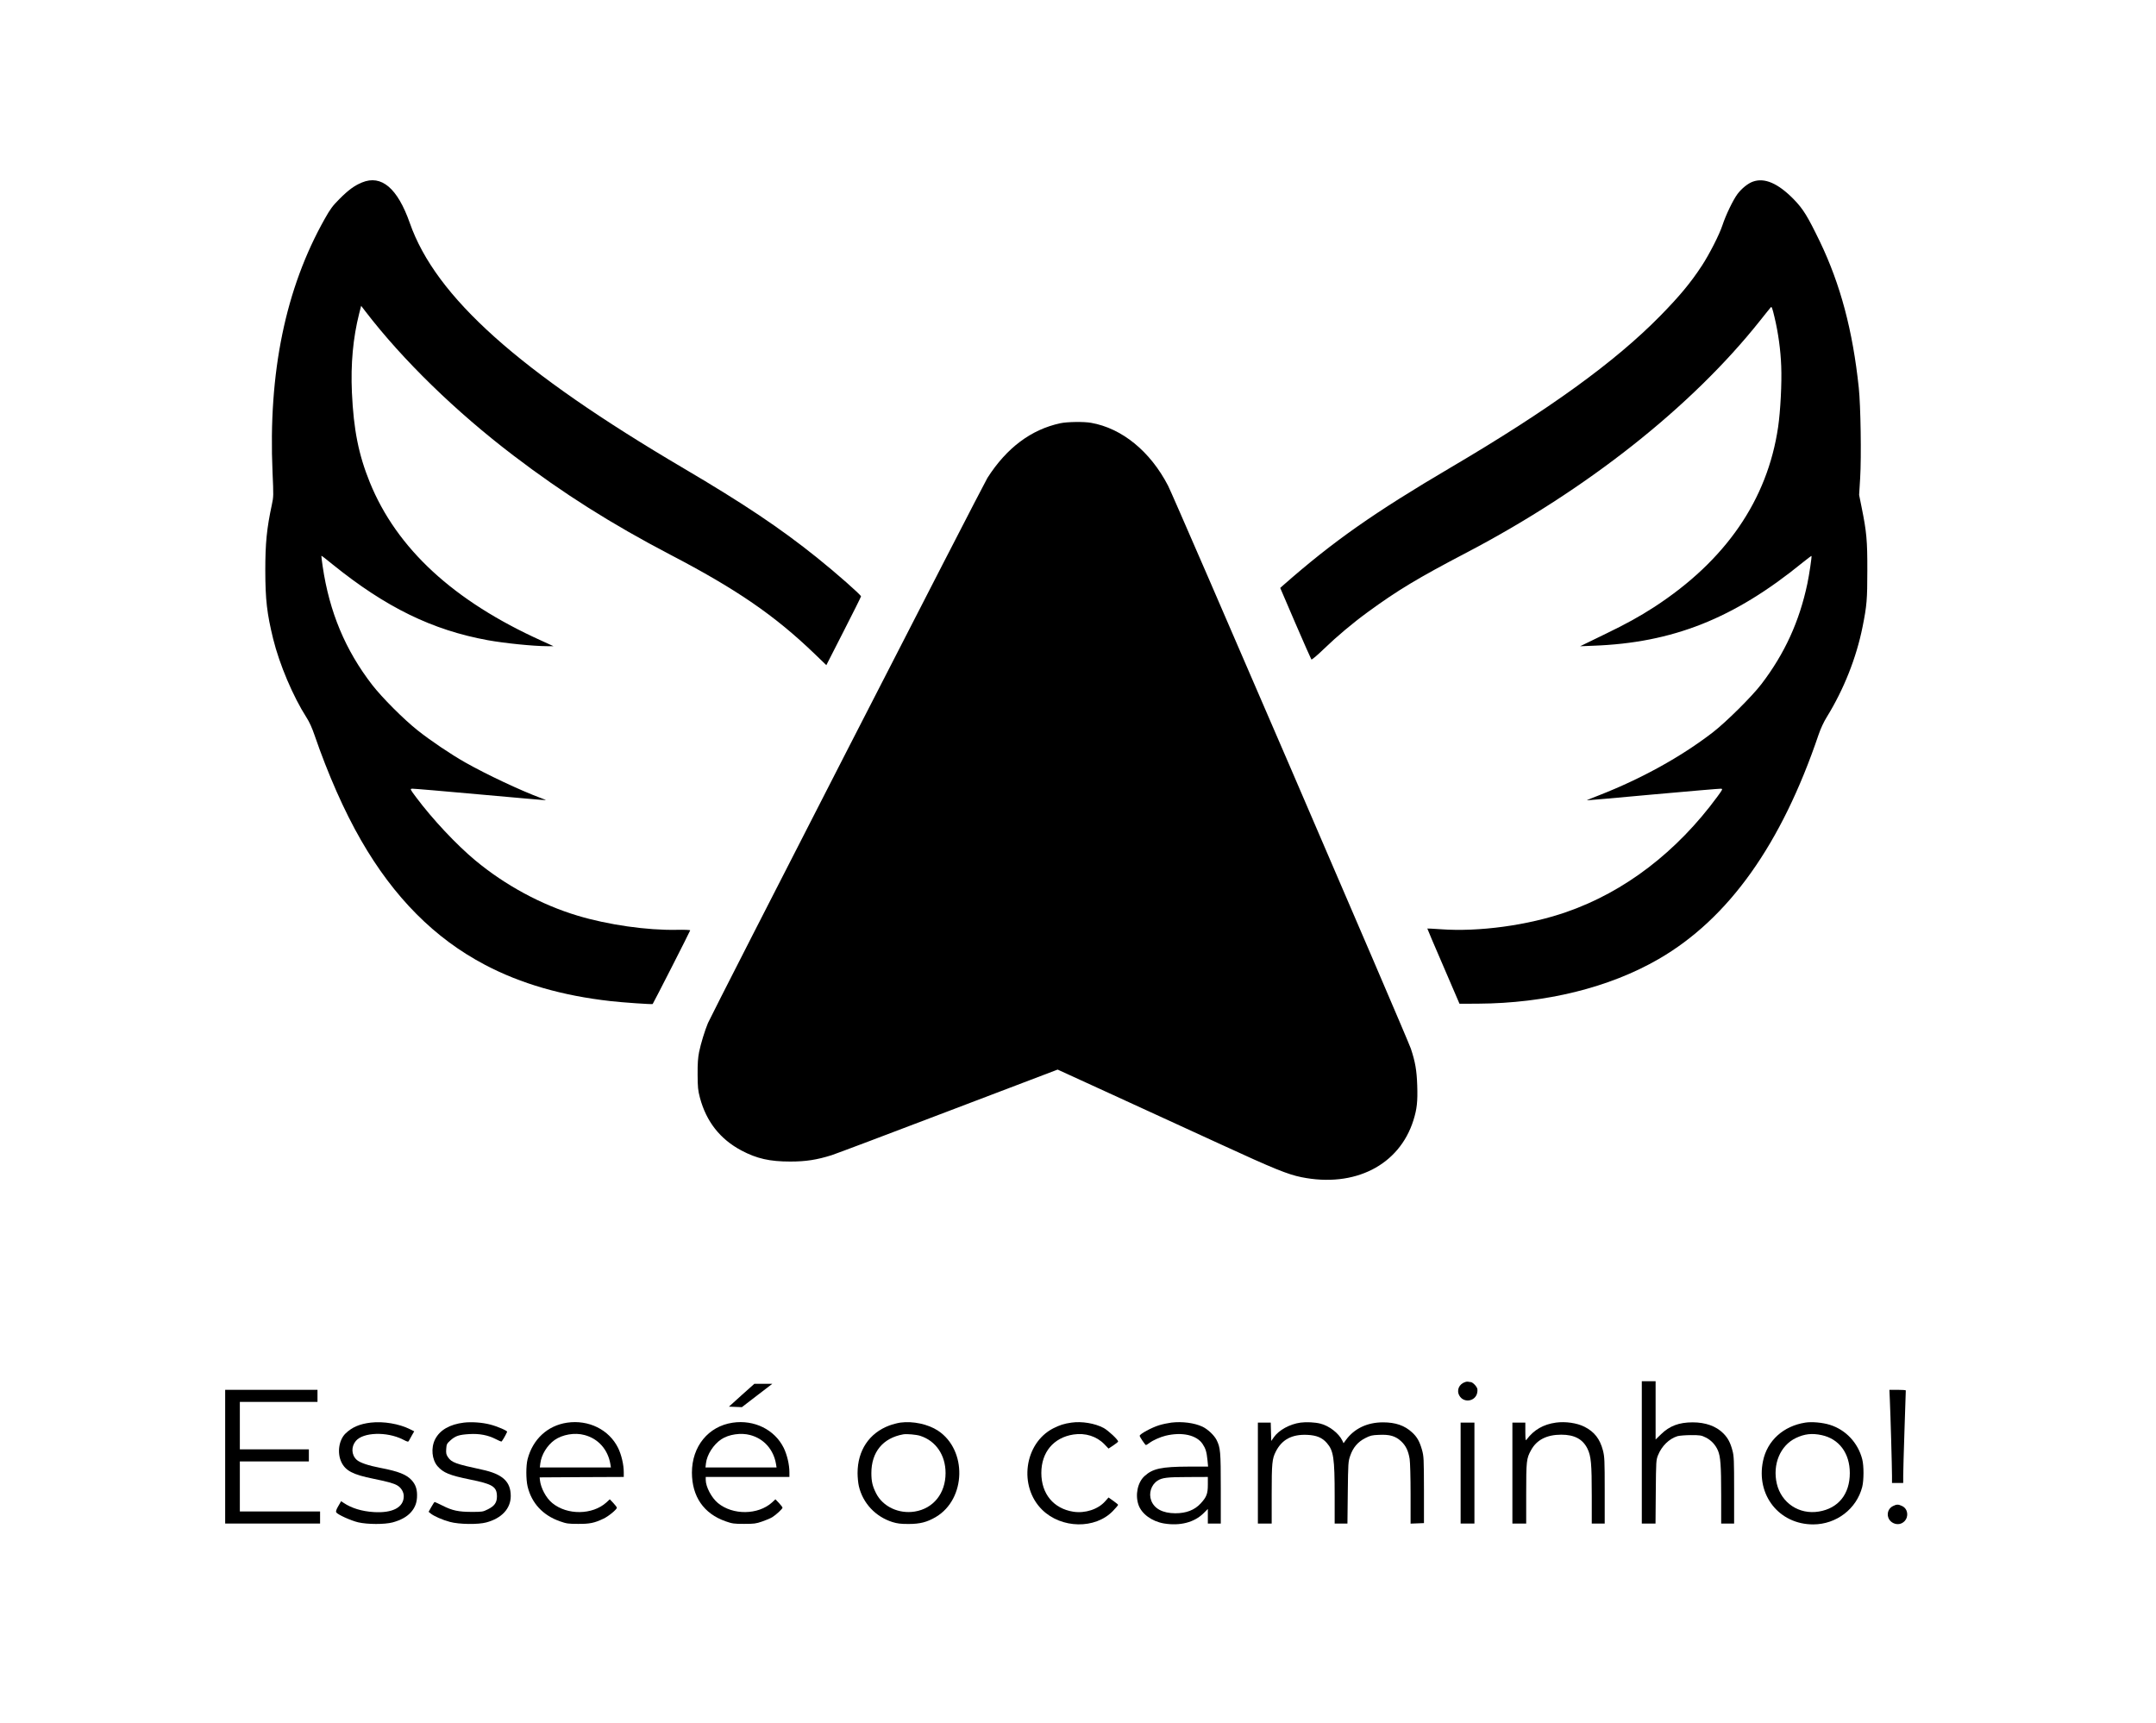
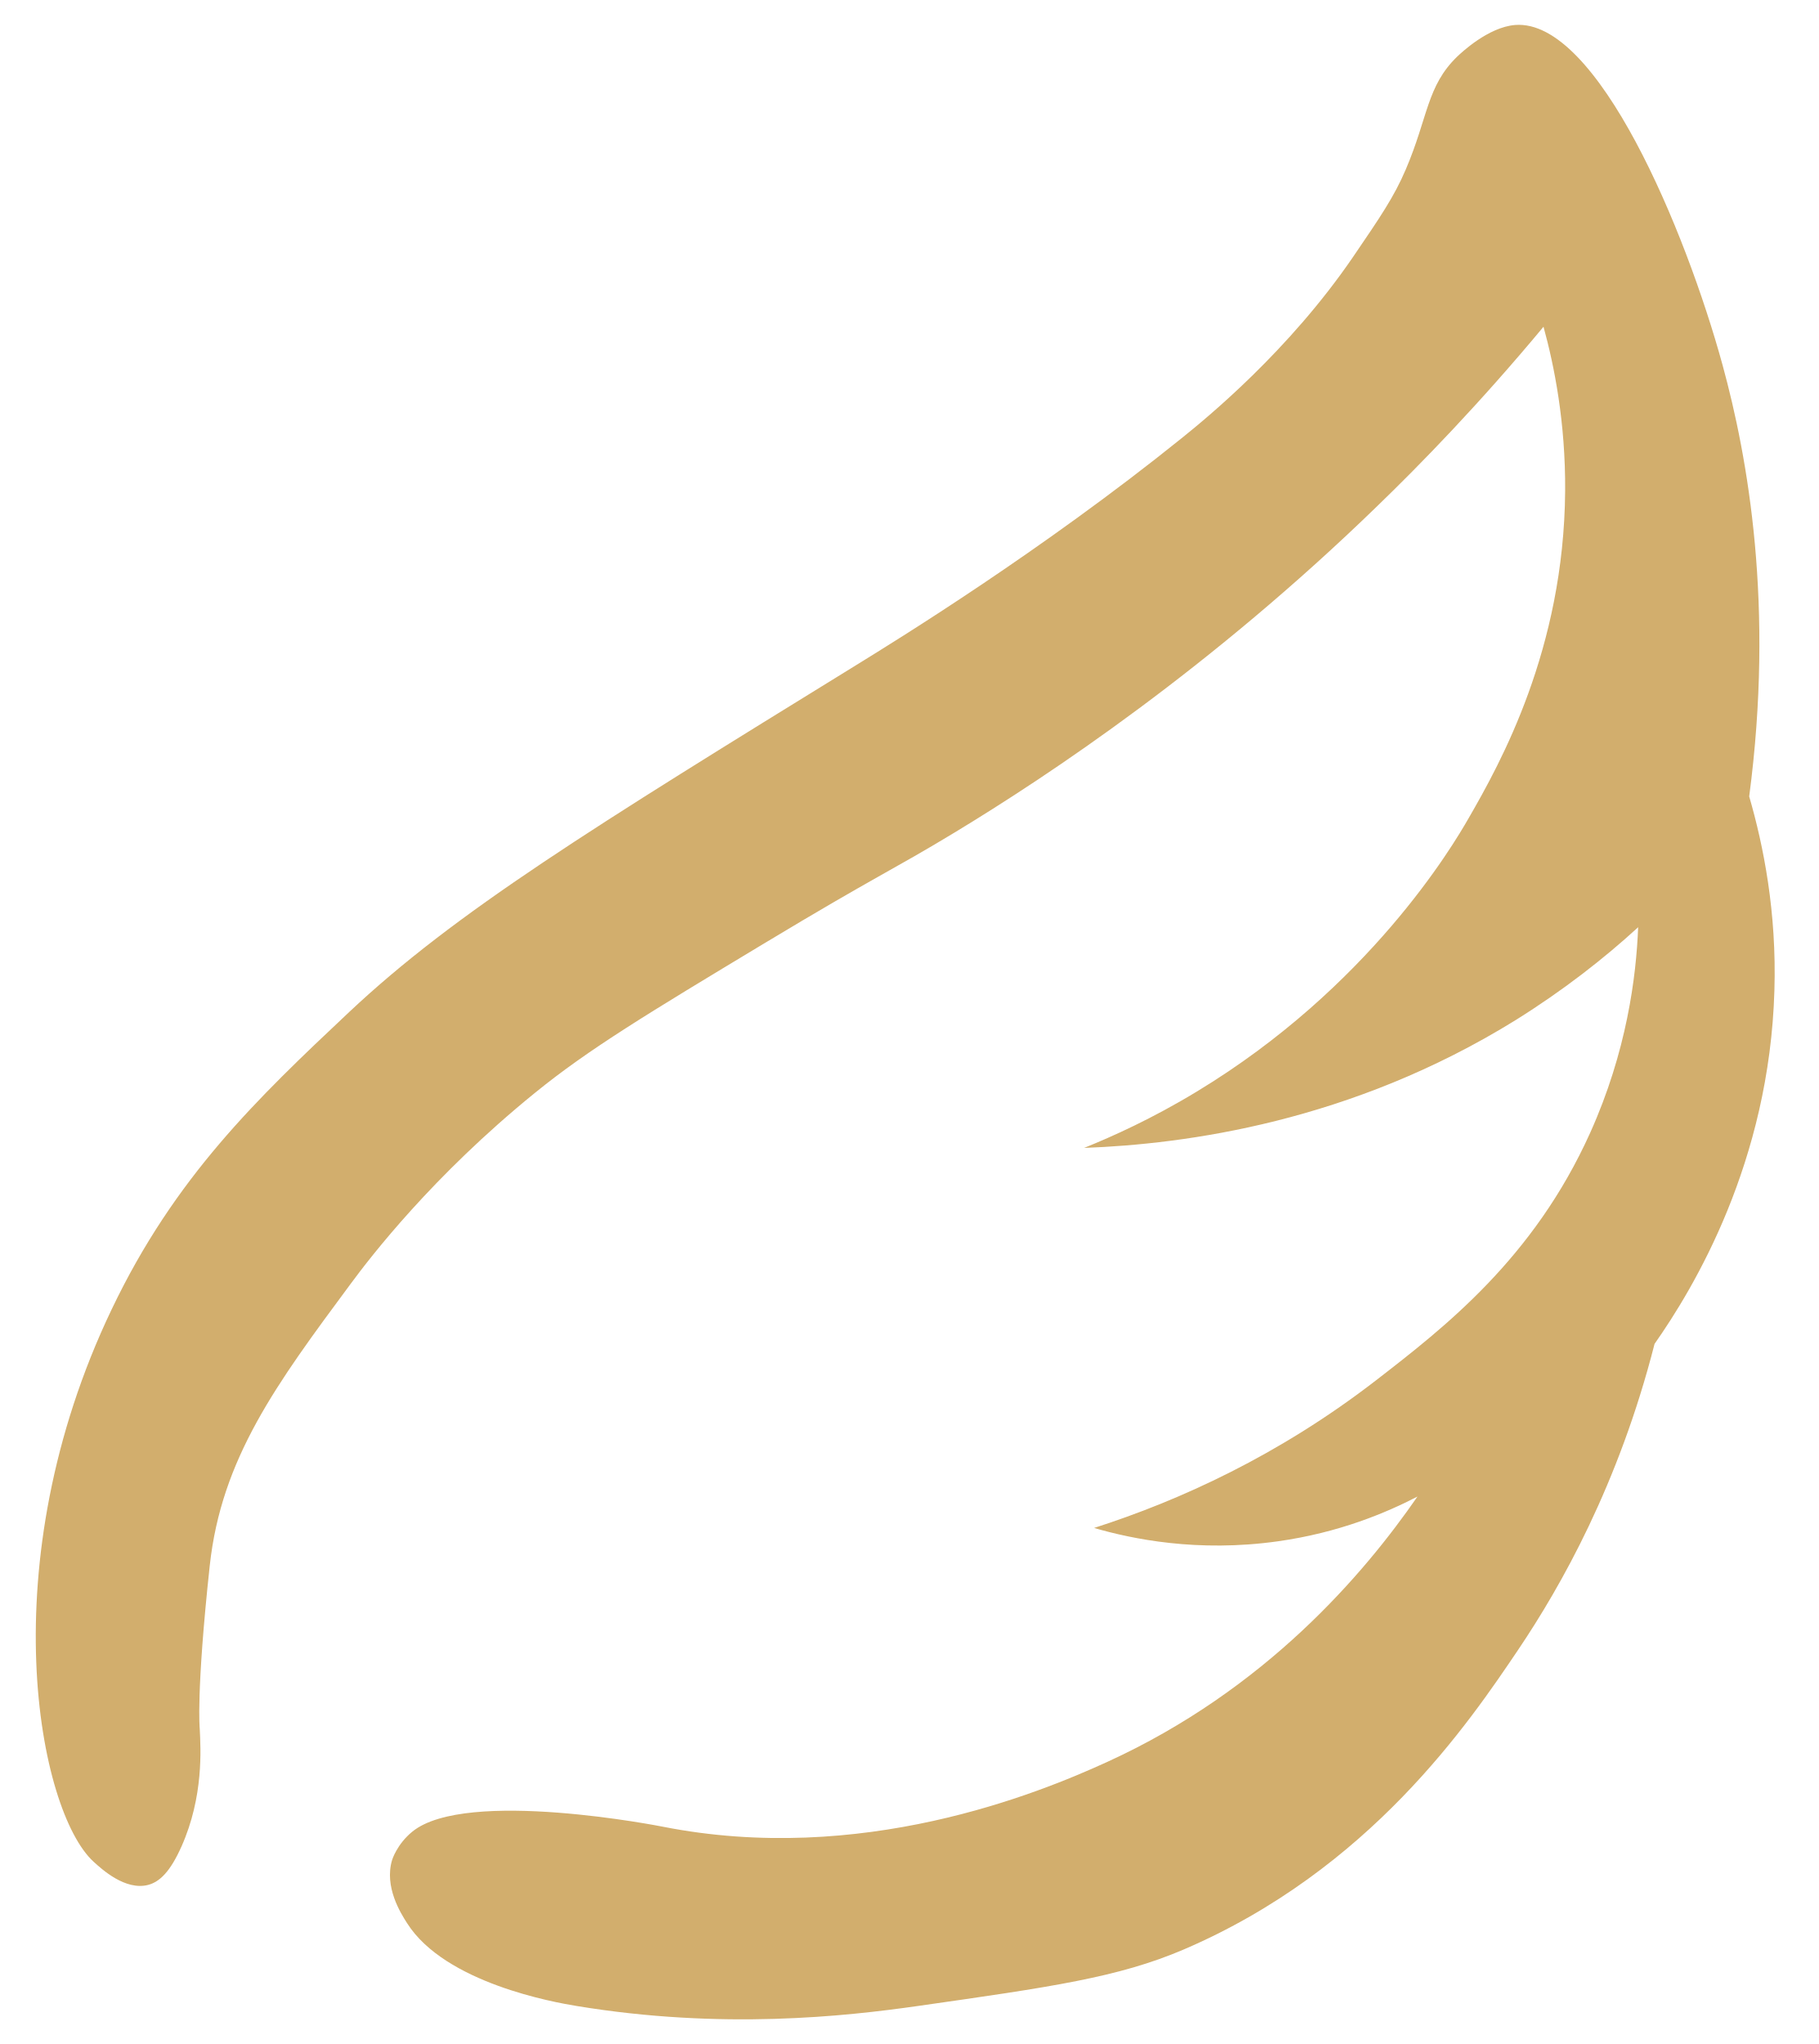
- <svg xmlns="http://www.w3.org/2000/svg" version="1.0" width="2499pt" height="1997pt" viewBox="0 0 2499 1997" preserveAspectRatio="xMidYMid meet">
-   <g transform="translate(0,1997) scale(0.1,-0.1)" fill="#000000" stroke="none">
-     <path d="M4196 17855 c-88 -36 -160 -89 -263 -193 -78 -78 -105 -115 -168 -227 -456 -808 -657 -1784 -606 -2941 12 -269 12 -282 -8 -374 -59 -276 -76 -443 -76 -765 1 -339 19 -495 91 -790 74 -299 231 -669 388 -914 31 -48 64 -120 92 -203 155 -451 344 -880 539 -1218 380 -661 854 -1138 1437 -1444 414 -218 893 -357 1453 -420 138 -16 484 -40 490 -34 8 8 435 846 435 854 0 5 -69 8 -157 6 -341 -7 -796 58 -1148 164 -422 127 -838 352 -1185 640 -218 181 -498 479 -688 734 -70 94 -71 95 -44 98 15 1 369 -29 787 -67 418 -38 761 -68 763 -66 1 1 -26 13 -60 25 -234 87 -626 271 -877 413 -166 94 -405 255 -554 374 -158 126 -409 377 -522 523 -312 403 -497 846 -575 1375 -10 66 -16 121 -15 123 2 2 61 -43 131 -101 617 -498 1156 -761 1799 -878 194 -35 528 -69 685 -69 l75 0 -140 64 c-1017 459 -1677 1067 -1989 1836 -130 321 -187 608 -207 1039 -15 332 13 635 84 916 l23 90 50 -65 c431 -562 1048 -1163 1719 -1673 576 -439 1134 -791 1815 -1147 769 -401 1211 -705 1672 -1149 l136 -131 201 394 c111 216 201 398 201 403 0 17 -288 271 -510 449 -429 344 -846 623 -1545 1035 -1913 1126 -2875 1987 -3175 2844 -142 404 -329 563 -554 470z" />
-     <path d="M20316 17864 c-56 -20 -129 -79 -177 -143 -51 -68 -136 -245 -174 -361 -36 -110 -152 -337 -239 -470 -131 -200 -262 -357 -485 -584 -524 -533 -1286 -1084 -2426 -1755 -888 -523 -1361 -855 -1938 -1362 l-38 -34 176 -410 c97 -225 181 -414 185 -419 5 -5 67 46 146 123 149 144 336 301 509 427 345 252 579 393 1145 689 1391 729 2606 1689 3398 2685 63 80 121 151 128 159 9 10 18 -12 42 -115 44 -183 71 -383 78 -569 8 -195 -9 -521 -36 -705 -124 -845 -608 -1548 -1437 -2087 -169 -109 -324 -195 -558 -308 -115 -56 -230 -111 -255 -124 l-45 -22 149 6 c924 33 1634 315 2430 964 55 44 101 79 103 77 5 -5 -26 -218 -48 -321 -92 -437 -263 -812 -533 -1165 -107 -141 -411 -442 -564 -560 -371 -285 -827 -537 -1324 -731 -76 -29 -136 -54 -135 -56 2 -1 347 29 767 68 421 38 775 68 788 67 22 -3 19 -8 -39 -88 -472 -644 -1078 -1108 -1754 -1342 -442 -154 -1014 -232 -1459 -199 -83 6 -151 9 -152 8 -1 -1 82 -198 186 -437 l187 -435 214 1 c783 4 1522 186 2094 517 811 469 1423 1328 1855 2604 25 72 59 145 95 203 196 318 342 685 414 1045 49 244 55 316 55 650 1 351 -9 452 -65 729 l-30 149 12 196 c15 249 6 837 -16 1046 -70 664 -212 1197 -451 1695 -144 297 -194 378 -303 490 -182 186 -340 254 -475 204z" />
-     <path d="M12290 15064 c-339 -73 -622 -285 -845 -634 -49 -77 -3196 -6216 -3239 -6318 -37 -89 -83 -239 -103 -337 -13 -67 -18 -133 -17 -260 1 -151 4 -181 27 -270 74 -276 233 -479 481 -611 178 -94 327 -128 566 -128 180 0 309 20 480 74 47 15 655 244 1352 510 l1267 482 638 -292 c351 -161 917 -421 1258 -577 608 -280 771 -346 929 -378 617 -125 1135 138 1299 660 41 131 50 217 44 403 -6 176 -23 274 -74 427 -38 116 -2743 6389 -2814 6525 -206 398 -534 666 -893 729 -83 15 -278 12 -356 -5z" />
-     <path d="M16985 3951 c-75 -24 -106 -98 -68 -161 46 -78 164 -69 199 15 8 20 11 47 8 65 -7 31 -55 80 -79 80 -7 0 -19 2 -27 4 -7 2 -22 1 -33 -3z" />
-     <path d="M19030 3135 l0 -825 79 0 80 0 3 368 c3 355 4 369 26 424 43 107 129 191 226 221 23 6 93 12 156 12 106 0 120 -2 172 -28 62 -31 113 -85 141 -152 29 -69 37 -170 37 -512 l0 -333 75 0 75 0 0 388 c0 342 -2 395 -19 457 -24 92 -53 147 -106 200 -83 84 -207 128 -355 128 -158 0 -268 -41 -367 -138 l-63 -61 0 338 0 338 -80 0 -80 0 0 -825z" />
-     <path d="M8596 3798 l-147 -133 75 -3 75 -3 177 136 176 135 -104 0 -104 0 -148 -132z" />
-     <path d="M2610 3085 l0 -775 550 0 550 0 0 70 0 70 -465 0 -465 0 0 290 0 290 400 0 400 0 0 70 0 70 -400 0 -400 0 0 275 0 275 450 0 450 0 0 70 0 70 -535 0 -535 0 0 -775z" />
-     <path d="M21905 3743 c8 -170 25 -784 25 -881 l0 -82 65 0 65 0 0 88 c0 48 7 287 15 532 8 245 15 448 15 453 0 4 -43 7 -95 7 l-95 0 5 -117z" />
-     <path d="M4298 3480 c-128 -15 -217 -53 -292 -125 -78 -75 -100 -224 -50 -331 48 -102 134 -147 373 -195 175 -36 236 -53 279 -79 43 -26 72 -76 72 -123 0 -130 -130 -198 -349 -184 -138 9 -256 45 -347 106 l-30 20 -33 -57 c-23 -39 -30 -62 -24 -72 15 -26 170 -96 255 -116 110 -25 306 -25 398 -1 96 26 167 65 215 120 49 56 70 117 69 197 0 73 -19 124 -62 172 -60 66 -153 103 -362 143 -142 27 -242 61 -277 95 -61 57 -64 152 -8 218 85 101 358 109 541 18 65 -33 65 -33 76 -12 6 12 22 40 35 63 l24 42 -48 24 c-125 63 -308 94 -455 77z" />
-     <path d="M5378 3480 c-165 -20 -280 -86 -335 -194 -50 -99 -37 -236 29 -312 67 -76 139 -105 373 -153 267 -54 314 -83 315 -197 0 -70 -28 -111 -105 -149 -57 -29 -66 -30 -185 -30 -154 0 -227 15 -339 72 -47 23 -89 43 -93 43 -3 0 -21 -26 -38 -57 l-32 -57 23 -19 c38 -31 137 -75 224 -98 105 -29 328 -32 422 -6 179 48 283 161 283 306 0 168 -95 255 -334 306 -307 66 -352 83 -394 145 -20 30 -23 44 -20 94 4 56 7 62 50 101 57 51 99 65 219 72 115 7 214 -12 303 -57 32 -17 63 -30 67 -30 7 0 47 67 67 113 6 12 -117 65 -198 85 -92 24 -213 32 -302 22z" />
-     <path d="M6572 3479 c-226 -34 -397 -192 -457 -424 -19 -76 -19 -231 0 -314 46 -194 177 -336 375 -405 76 -27 98 -30 210 -30 134 -1 190 10 296 61 58 27 154 107 154 126 0 7 -19 31 -41 55 l-41 43 -40 -37 c-161 -145 -453 -149 -626 -7 -73 59 -134 175 -144 268 l-3 30 488 3 487 2 0 54 c0 89 -27 203 -66 283 -105 212 -342 329 -592 292z m203 -143 c160 -42 272 -169 300 -338 l6 -38 -412 0 -412 0 6 48 c12 99 78 208 165 270 91 64 234 89 347 58z" />
-     <path d="M8492 3479 c-282 -42 -472 -275 -472 -579 1 -278 137 -475 390 -564 78 -27 96 -30 215 -30 117 0 138 3 210 28 44 15 96 37 115 49 46 28 120 97 120 111 0 6 -19 30 -41 54 l-41 43 -40 -37 c-161 -145 -453 -149 -626 -7 -75 62 -142 189 -142 270 l0 33 485 0 485 0 0 54 c0 89 -27 203 -66 283 -105 212 -342 329 -592 292z m203 -143 c160 -42 272 -169 300 -338 l6 -38 -412 0 -412 0 6 50 c12 100 87 216 178 277 86 57 227 78 334 49z" />
-     <path d="M10435 3480 c-33 -5 -91 -20 -128 -34 -232 -87 -367 -289 -367 -551 0 -49 7 -118 15 -152 46 -197 193 -354 390 -416 55 -17 95 -22 185 -22 135 0 216 21 319 82 349 208 363 774 24 999 -115 76 -291 114 -438 94z m230 -153 c182 -58 295 -223 295 -432 0 -235 -141 -411 -357 -446 -185 -30 -370 57 -448 211 -42 83 -55 138 -55 235 0 244 134 407 370 449 39 7 151 -3 195 -17z" />
-     <path d="M12420 3480 c-86 -12 -139 -29 -215 -68 -334 -175 -400 -672 -126 -942 223 -220 617 -227 821 -14 33 34 60 66 60 71 -1 4 -26 25 -56 46 l-55 39 -39 -44 c-82 -93 -231 -142 -369 -121 -229 36 -371 207 -371 449 0 240 141 410 372 446 138 21 268 -20 358 -112 l49 -51 56 37 c30 20 55 40 55 45 0 21 -116 129 -168 157 -101 54 -253 79 -372 62z" />
-     <path d="M13577 3480 c-38 -5 -101 -18 -140 -30 -86 -26 -227 -102 -227 -123 0 -13 64 -107 72 -107 5 0 24 11 42 25 39 30 125 68 186 83 191 46 361 8 430 -97 35 -53 46 -90 56 -188 l7 -73 -224 0 c-317 -1 -418 -23 -513 -110 -80 -73 -110 -217 -70 -333 36 -105 155 -192 295 -216 187 -31 352 12 460 119 l49 49 0 -84 0 -85 75 0 75 0 0 406 c0 430 -4 474 -50 565 -28 54 -103 124 -163 152 -94 44 -234 62 -360 47z m423 -720 c0 -105 -15 -143 -83 -217 -71 -77 -167 -114 -295 -114 -144 1 -242 52 -278 147 -32 84 -1 183 73 231 52 34 113 42 351 42 l232 1 0 -90z" />
-     <path d="M15075 3480 c-125 -17 -253 -87 -311 -171 l-29 -42 -3 106 -3 107 -74 0 -75 0 0 -585 0 -585 80 0 80 0 0 340 c0 359 5 410 47 493 71 141 188 203 365 195 108 -5 173 -32 227 -94 78 -89 91 -173 91 -616 l0 -318 74 0 74 0 4 358 c4 345 5 359 28 427 33 96 88 161 174 205 59 30 78 35 160 38 125 6 191 -14 256 -74 55 -51 84 -112 99 -205 6 -35 11 -217 11 -407 l0 -343 78 3 77 3 0 385 c-1 370 -2 388 -23 465 -28 98 -57 149 -115 202 -87 80 -192 116 -337 116 -183 0 -333 -72 -430 -205 l-27 -37 -15 32 c-41 84 -152 170 -253 195 -62 16 -164 21 -230 12z" />
-     <path d="M18035 3480 c-145 -20 -255 -83 -339 -195 -14 -18 -15 -10 -16 88 l0 107 -75 0 -75 0 0 -585 0 -585 80 0 80 0 0 348 c0 377 3 406 56 502 65 120 182 180 350 180 153 0 249 -51 304 -162 42 -87 50 -171 50 -550 l0 -318 75 0 75 0 0 383 c0 352 -2 390 -20 463 -35 135 -100 218 -215 276 -87 44 -220 63 -330 48z" />
-     <path d="M20925 3480 c-255 -40 -441 -209 -490 -445 -83 -396 188 -736 583 -735 268 1 502 180 567 435 19 77 20 243 0 320 -49 191 -190 341 -374 399 -85 27 -211 38 -286 26z m189 -145 c203 -43 327 -210 327 -440 0 -244 -133 -409 -359 -446 -228 -38 -434 99 -487 322 -52 224 39 444 222 531 99 47 185 57 297 33z" />
-     <path d="M16930 2895 l0 -585 80 0 80 0 0 585 0 585 -80 0 -80 0 0 -585z" />
-     <path d="M21942 2513 c-83 -41 -81 -157 4 -198 45 -21 93 -14 128 21 53 54 40 146 -27 177 -43 21 -63 21 -105 0z" />
-   </g>
+ <svg xmlns="http://www.w3.org/2000/svg" version="1.1" id="Camada_2" x="0px" y="0px" viewBox="0 0 76.49 85.95" style="enable-background:new 0 0 76.49 85.95;" xml:space="preserve">
+   <style type="text/css">
+ 	.st0{fill:#D2AE6D;}
+ </style>
+   <path class="st0" d="M6.23,79.26c-0.96,0.25-1.95-0.66-2.3-0.98c-2.3-2.11-4.37-12.49,0.77-23.23c2.65-5.55,6.11-8.85,9.98-12.49  c4.48-4.21,10.13-7.69,21.42-14.65c1.6-0.99,7.69-4.73,13.6-9.49c1.03-0.83,4.48-3.64,7.19-7.6c1.16-1.7,1.74-2.55,2.23-3.7  c0.94-2.2,0.88-3.5,2.16-4.74c0.16-0.15,1.3-1.24,2.44-1.33c3.45-0.26,7.16,8.61,8.72,14.3c1.07,3.91,2.18,10.12,1.12,18.14  c0.6,2.07,1.16,4.86,1.06,8.16c-0.21,7.23-3.39,12.51-5.04,14.86c-1.51,5.92-3.95,10.21-5.72,12.84c-2.09,3.1-6.25,9.27-14.09,12.63  c-2.74,1.17-5.55,1.57-11.16,2.37c-3.08,0.44-8.25,1.01-14.37,0c-0.92-0.15-5.52-0.96-7.12-3.48c-0.27-0.42-0.97-1.53-0.63-2.66  c0,0,0.2-0.66,0.85-1.19c2.27-1.85,10.52-0.21,10.52-0.21c8.34,1.65,15.77-1.38,18.7-2.72c6.68-3.05,10.81-7.92,13.05-11.16  c-1.31,0.68-3.3,1.52-5.86,1.88c-3.39,0.48-6.16-0.1-7.74-0.56c3.59-1.15,7.77-3.05,11.86-6.21c2.87-2.22,6.62-5.12,9-10.4  c1.54-3.42,1.94-6.57,2.02-8.65c-1.43,1.31-3.14,2.65-5.16,3.91c-6.93,4.29-13.88,5.21-18.14,5.37c1.19-0.48,2.86-1.23,4.74-2.37  c7.24-4.38,10.76-10.32,11.44-11.51c1.32-2.29,4-7.09,4.05-13.74c0.02-2.89-0.46-5.28-0.91-6.91c-2.72,3.27-5.18,5.79-6.98,7.53  c-7.01,6.81-13.81,11.33-17.79,13.74c-2.64,1.6-3.22,1.78-8.02,4.67c-4.88,2.94-7.37,4.44-9.63,6.28c-4.3,3.49-6.92,6.91-7.74,8.02  c-3.12,4.21-5.44,7.34-5.93,11.86C8.24,71.21,8.4,72.7,8.4,72.7c0.04,0.83,0.17,2.84-0.77,4.95C7.16,78.7,6.72,79.13,6.23,79.26z" />
</svg>
